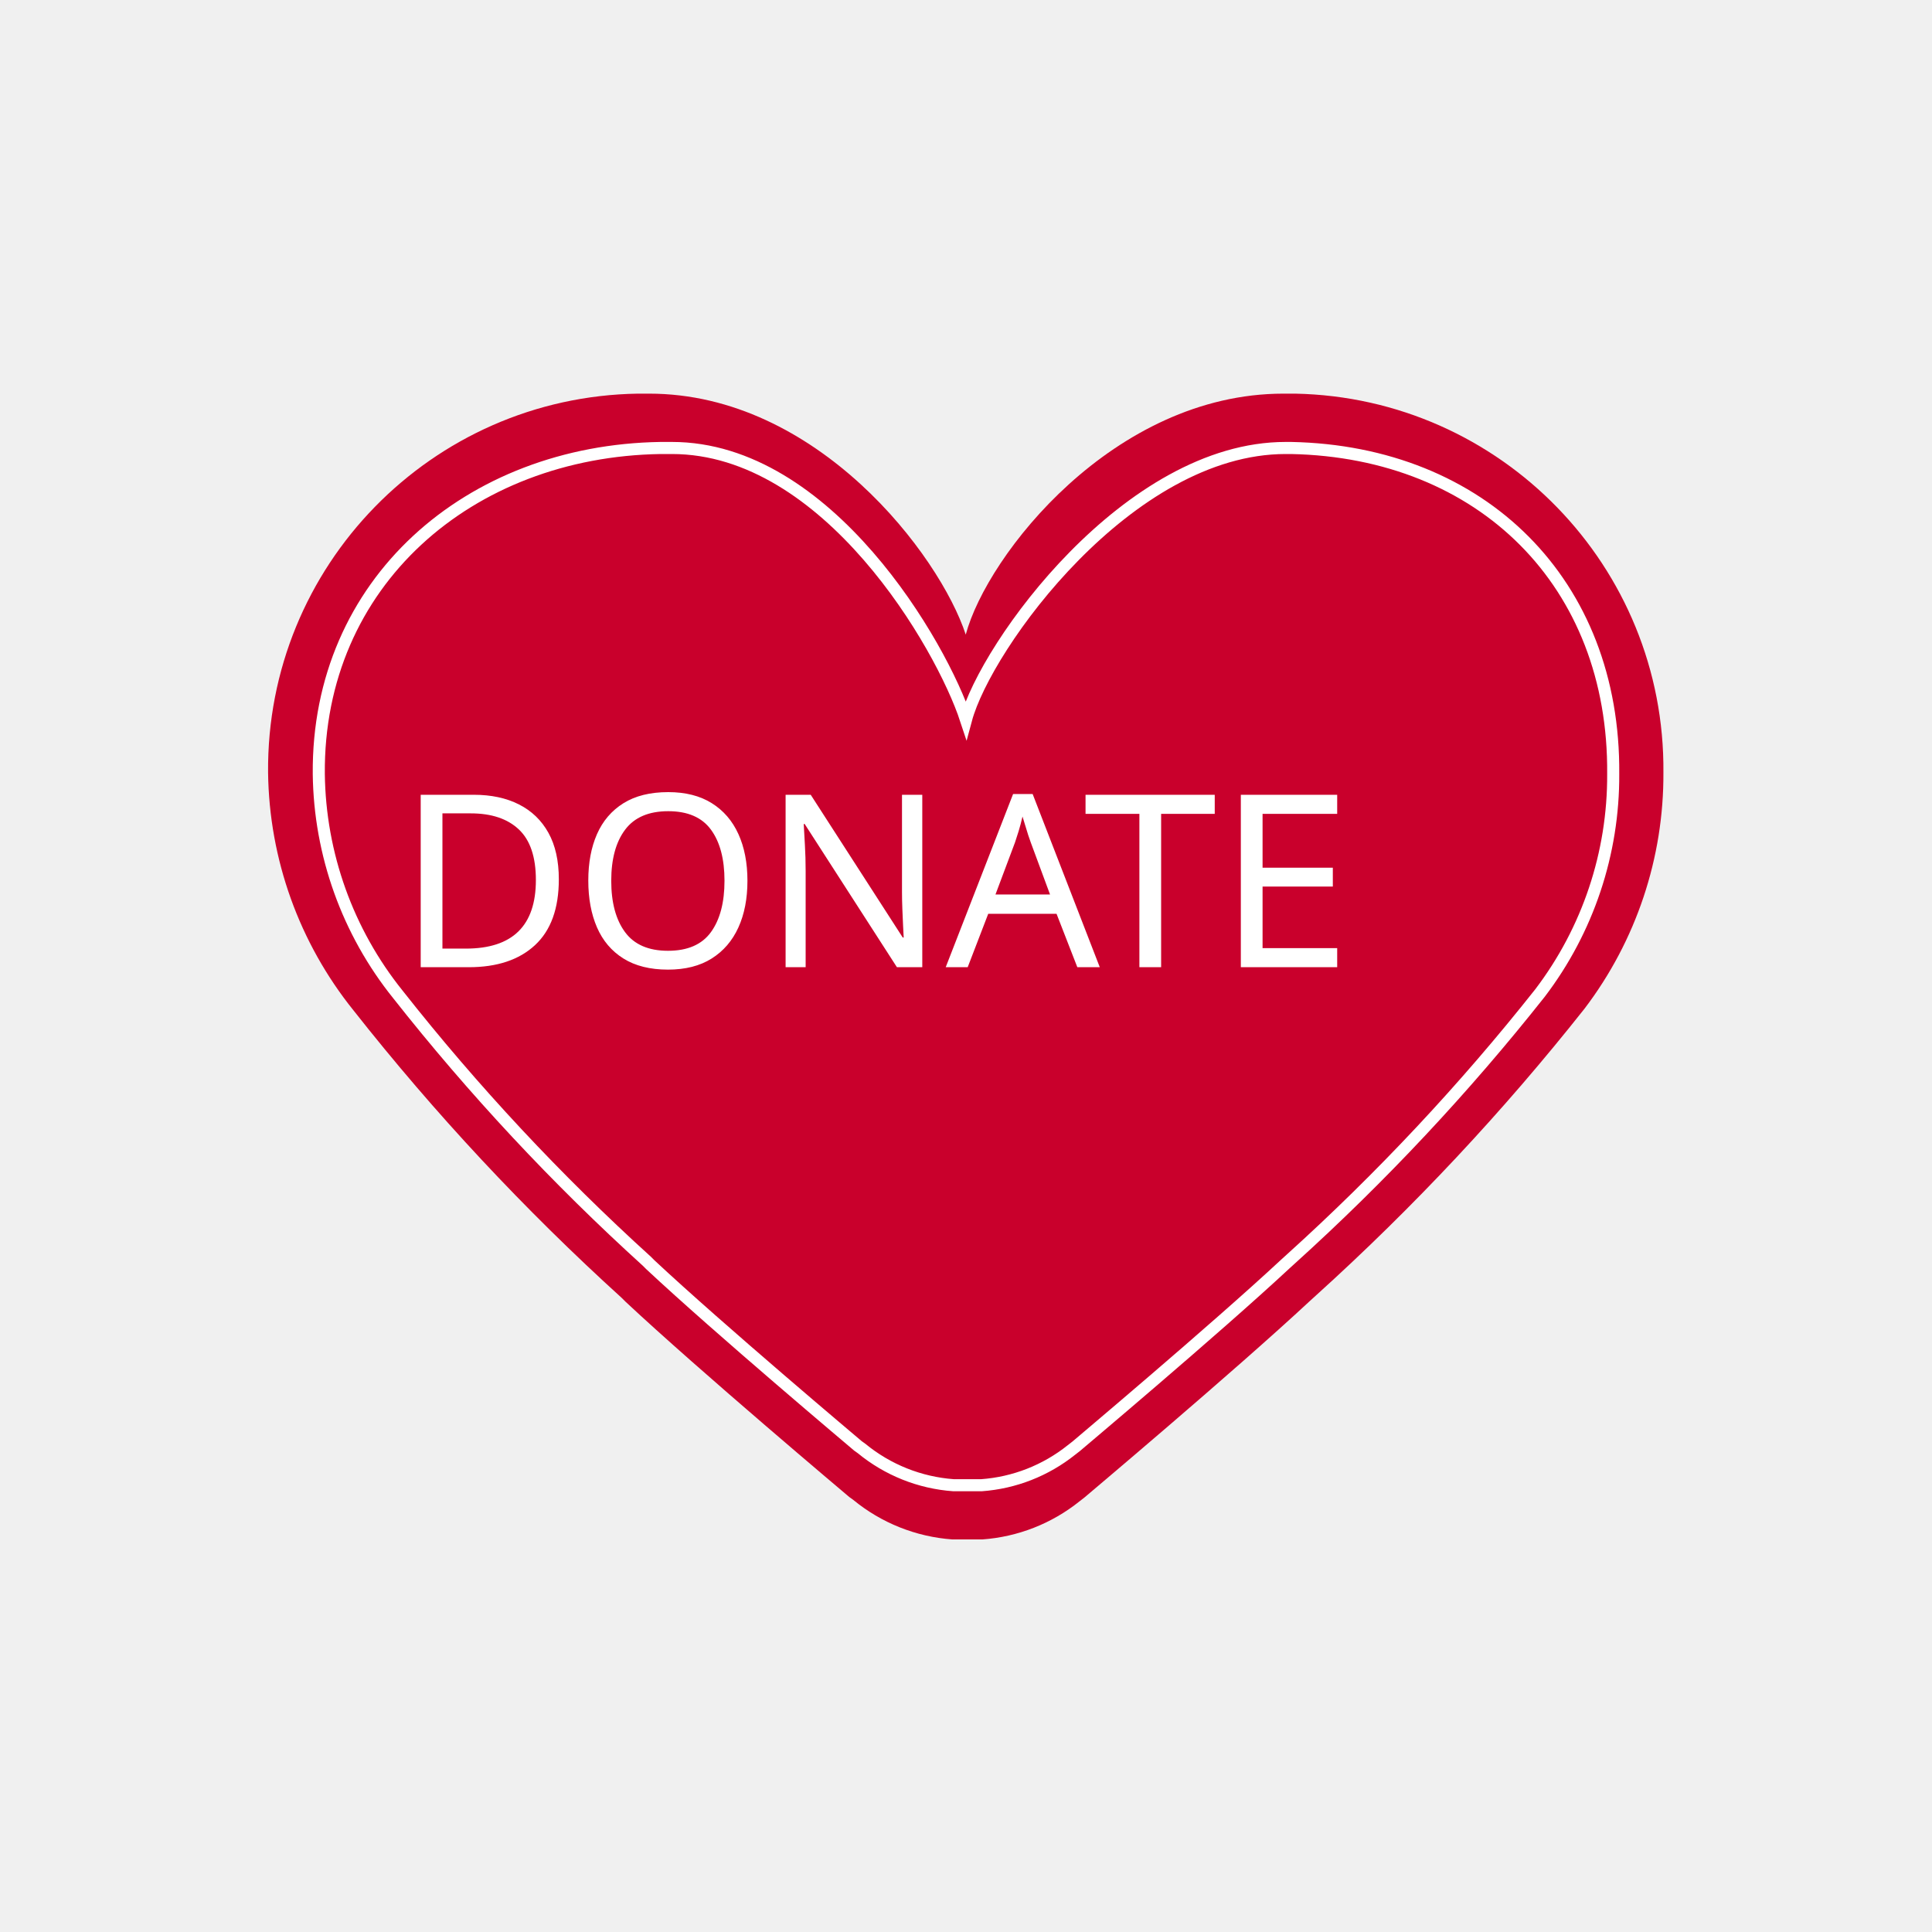
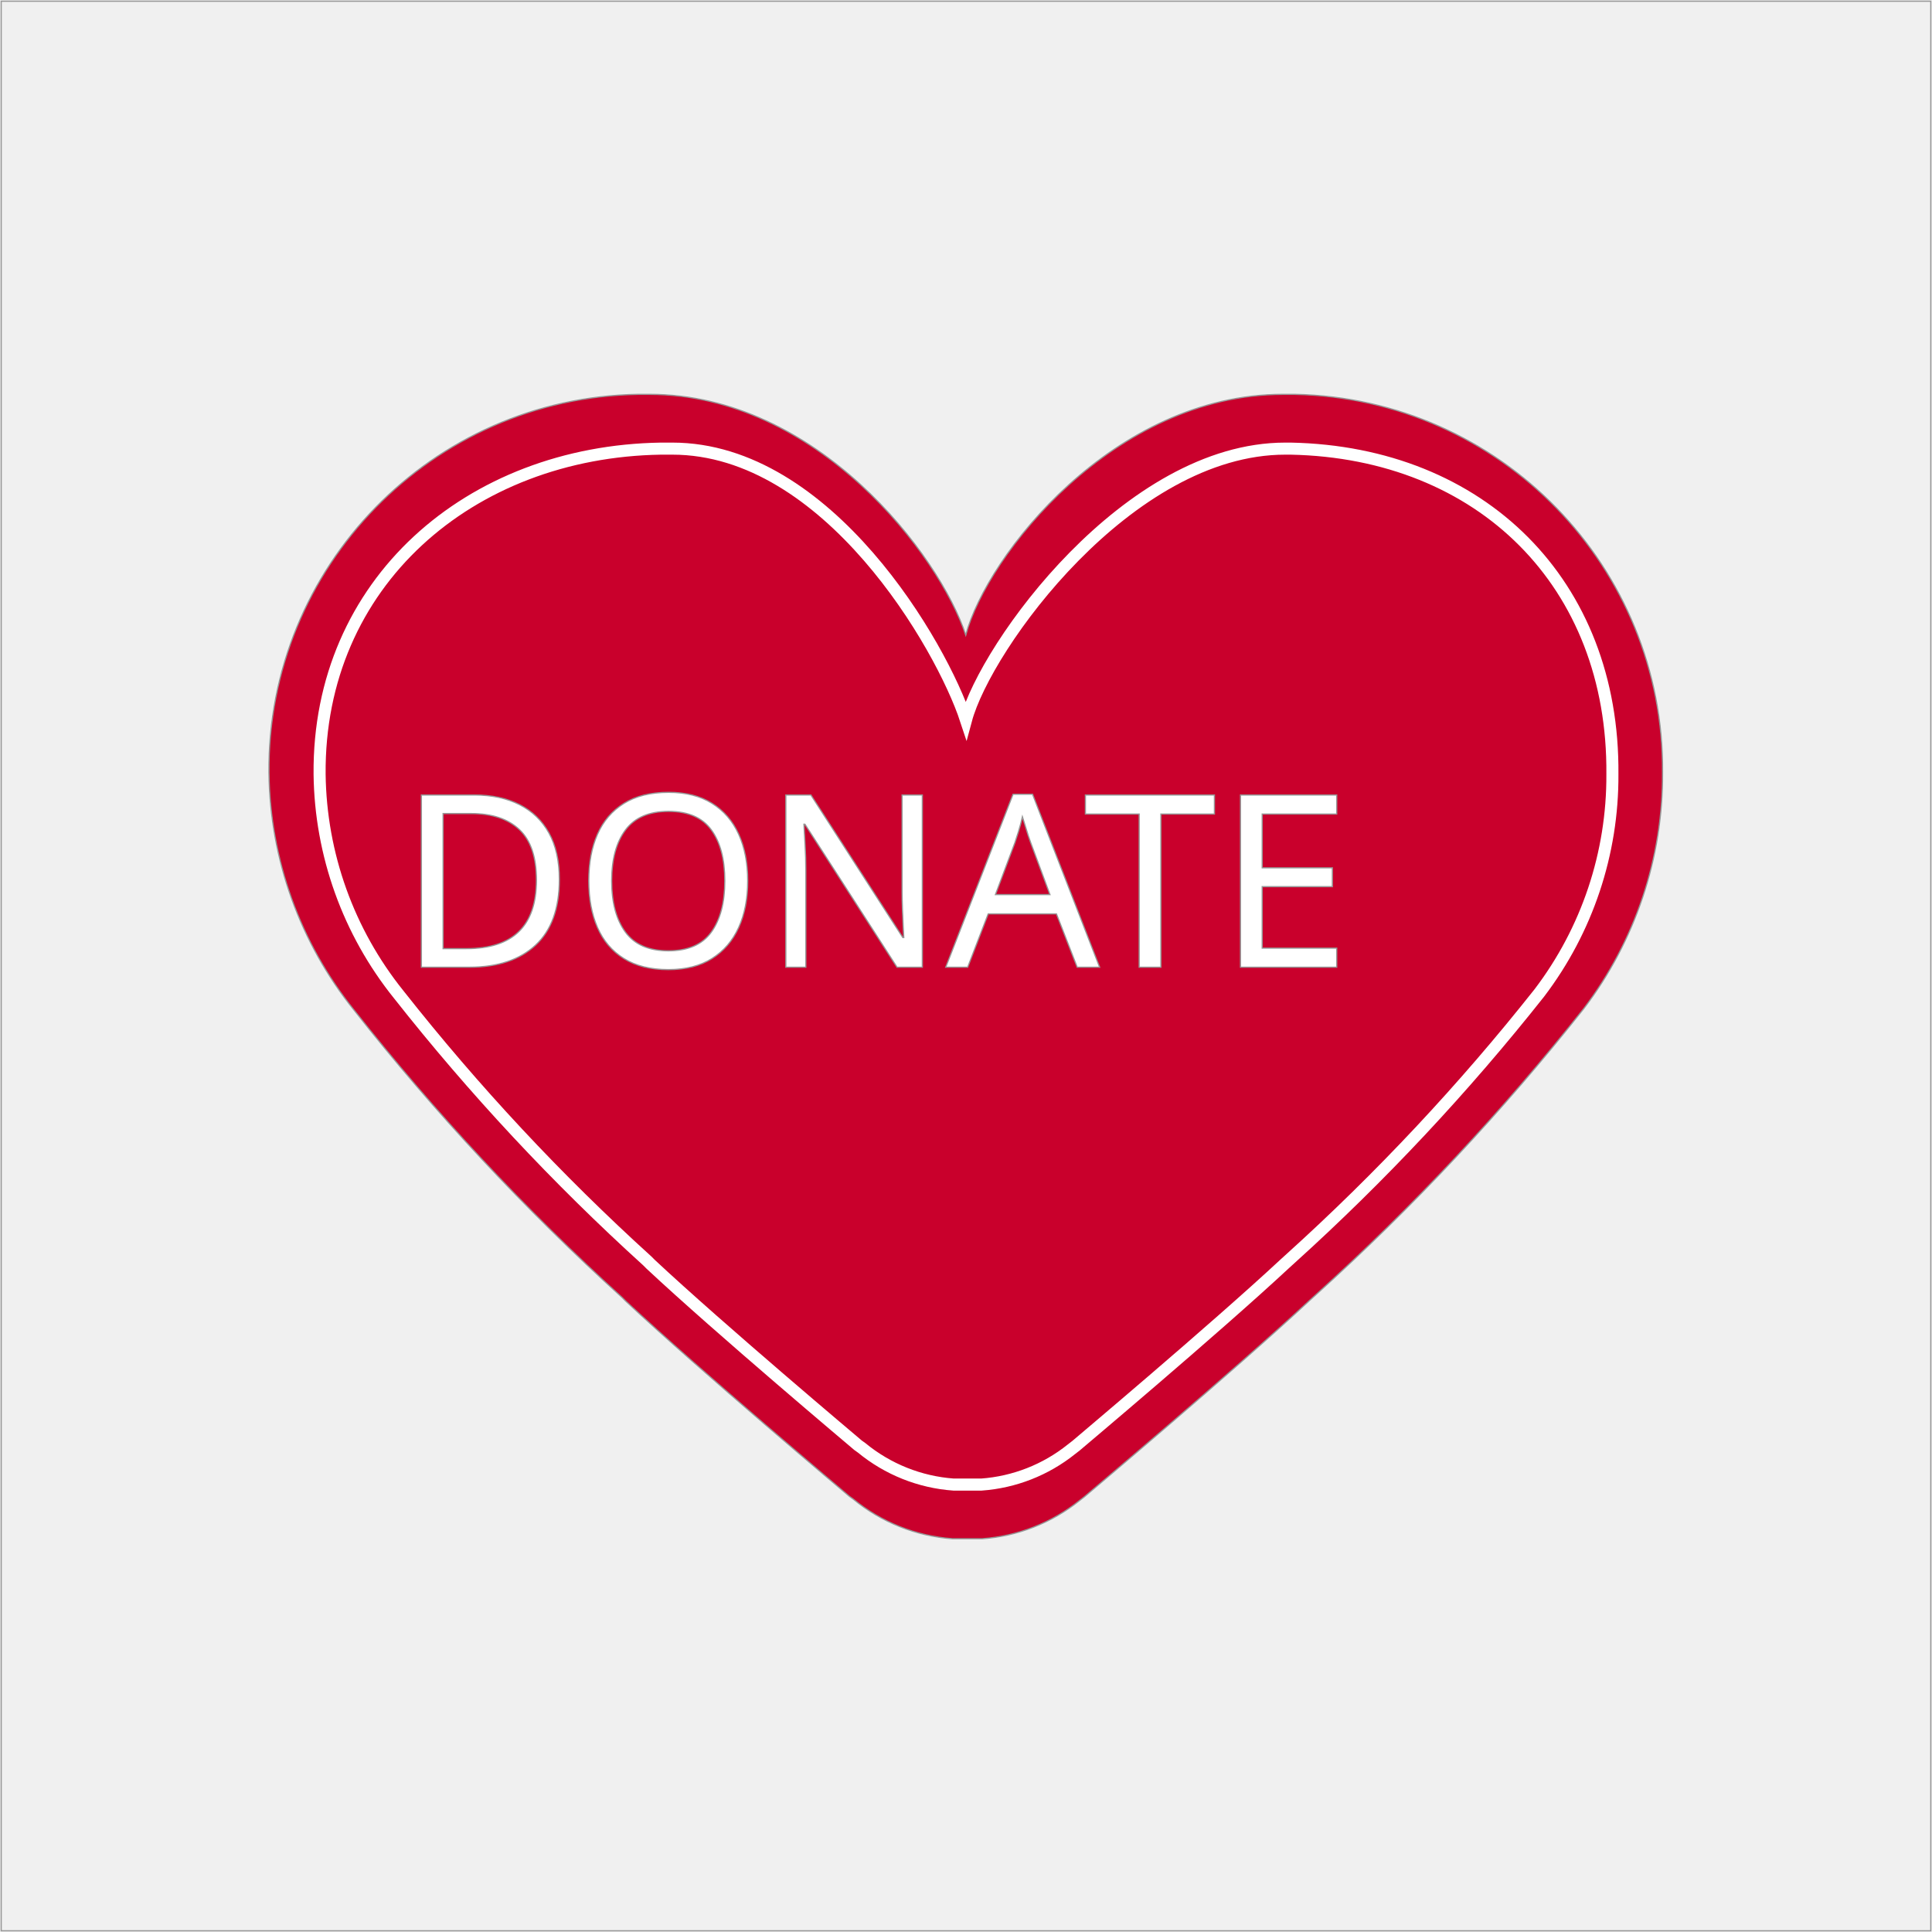
- <svg xmlns="http://www.w3.org/2000/svg" width="1600px" height="1600px" viewBox="0 0 1600 1600" version="1.1">
+ <svg xmlns="http://www.w3.org/2000/svg" width="1602px" height="1602px" viewBox="0 0 1602 1602" version="1.1">
  <g id="Page-1" stroke="none" stroke-width="1" fill="none" fill-rule="evenodd">
-     <g id="donateheart">
-       <rect id="Rectangle-path" x="0" y="0" width="1600" height="1600" />
-       <path d="M1312.234,835.333 C1244.876,920.476 1170.546,999.861 1090.012,1072.667 L1085.123,1077.111 L1085.123,1077.111 C1021.123,1136.667 898.456,1239.778 898.012,1240.222 L898.012,1240.222 L894.012,1243.333 C871.017,1261.765 842.962,1272.77 813.568,1274.889 L802.456,1274.889 L799.79,1274.889 L788.679,1274.889 C758.524,1272.717 729.79,1261.224 706.456,1242 L703.345,1239.778 C700.234,1237.111 579.79,1135.778 518.012,1078 L518.012,1078 L514.901,1074.889 C434.33,1001.801 359.998,922.117 292.679,836.667 C247.762,780.79 222.88,711.465 222.012,639.778 C220.526,468.81 357.281,328.68 528.234,326 L537.568,326 C676.679,326 778.012,459.333 799.79,525.556 C817.568,459.333 922.456,326 1062.901,326 L1072.679,326 C1243.108,329.403 1379.063,469.321 1377.568,639.778 C1377.961,710.386 1354.991,779.141 1312.234,835.333 Z" id="RedHeart" fill="#C9002C" fill-rule="nonzero" />
+     <g id="donateheart" transform="translate(1, 1)">
+       <rect id="Rectangle-path" stroke="#979797" x="0" y="0" width="1600" height="1600" />
+       <path d="M1312.234,835.333 C1244.876,920.476 1170.546,999.861 1090.012,1072.667 L1085.123,1077.111 L1085.123,1077.111 C1021.123,1136.667 898.456,1239.778 898.012,1240.222 L898.012,1240.222 L894.012,1243.333 C871.017,1261.765 842.962,1272.77 813.568,1274.889 L802.456,1274.889 L799.79,1274.889 L788.679,1274.889 C758.524,1272.717 729.79,1261.224 706.456,1242 L703.345,1239.778 C700.234,1237.111 579.79,1135.778 518.012,1078 L518.012,1078 L514.901,1074.889 C434.33,1001.801 359.998,922.117 292.679,836.667 C247.762,780.79 222.88,711.465 222.012,639.778 C220.526,468.81 357.281,328.68 528.234,326 L537.568,326 C676.679,326 778.012,459.333 799.79,525.556 C817.568,459.333 922.456,326 1062.901,326 L1072.679,326 C1243.108,329.403 1379.063,469.321 1377.568,639.778 C1377.961,710.386 1354.991,779.141 1312.234,835.333 Z" id="RedHeart" stroke="#979797" fill="#C9002C" fill-rule="nonzero" />
      <path d="M1275.381,822.356 C1212.895,901.317 1143.94,974.939 1069.231,1042.459 L1064.696,1046.581 C1005.325,1101.813 891.53,1197.438 891.118,1197.85 L887.407,1200.735 C866.075,1217.829 840.049,1228.035 812.781,1230 L802.474,1230 L789.693,1230 C761.719,1227.986 735.063,1217.327 713.417,1199.499 L710.531,1197.438 C707.645,1194.965 595.912,1100.988 538.602,1047.405 L535.716,1044.52 C460.973,976.738 392.017,902.839 329.567,823.593 C287.898,771.772 264.816,707.48 264.011,640.998 C262.632,482.442 388.411,373.486 547,371 L556.5,371 C685.55,371 779.797,534.585 800,596 C816.492,534.585 934.409,371 1064.696,371 L1069.231,371 C1227.334,374.156 1337.376,482.916 1335.989,640.998 C1336.354,706.48 1315.045,770.244 1275.381,822.356 Z" id="WhiteHeart" stroke="#FFFFFF" stroke-width="10" />
-       <text id="DONATE" fill="#FFFFFF" font-family="TrajanPro-Regular, Trajan Pro" font-size="200" font-weight="normal">
+       <text id="DONATE" stroke="#979797" fill="#FFFFFF" font-family="TrajanPro-Regular, Trajan Pro" font-size="200" font-weight="normal">
        <tspan x="329" y="801">DONATE</tspan>
      </text>
    </g>
  </g>
</svg>
